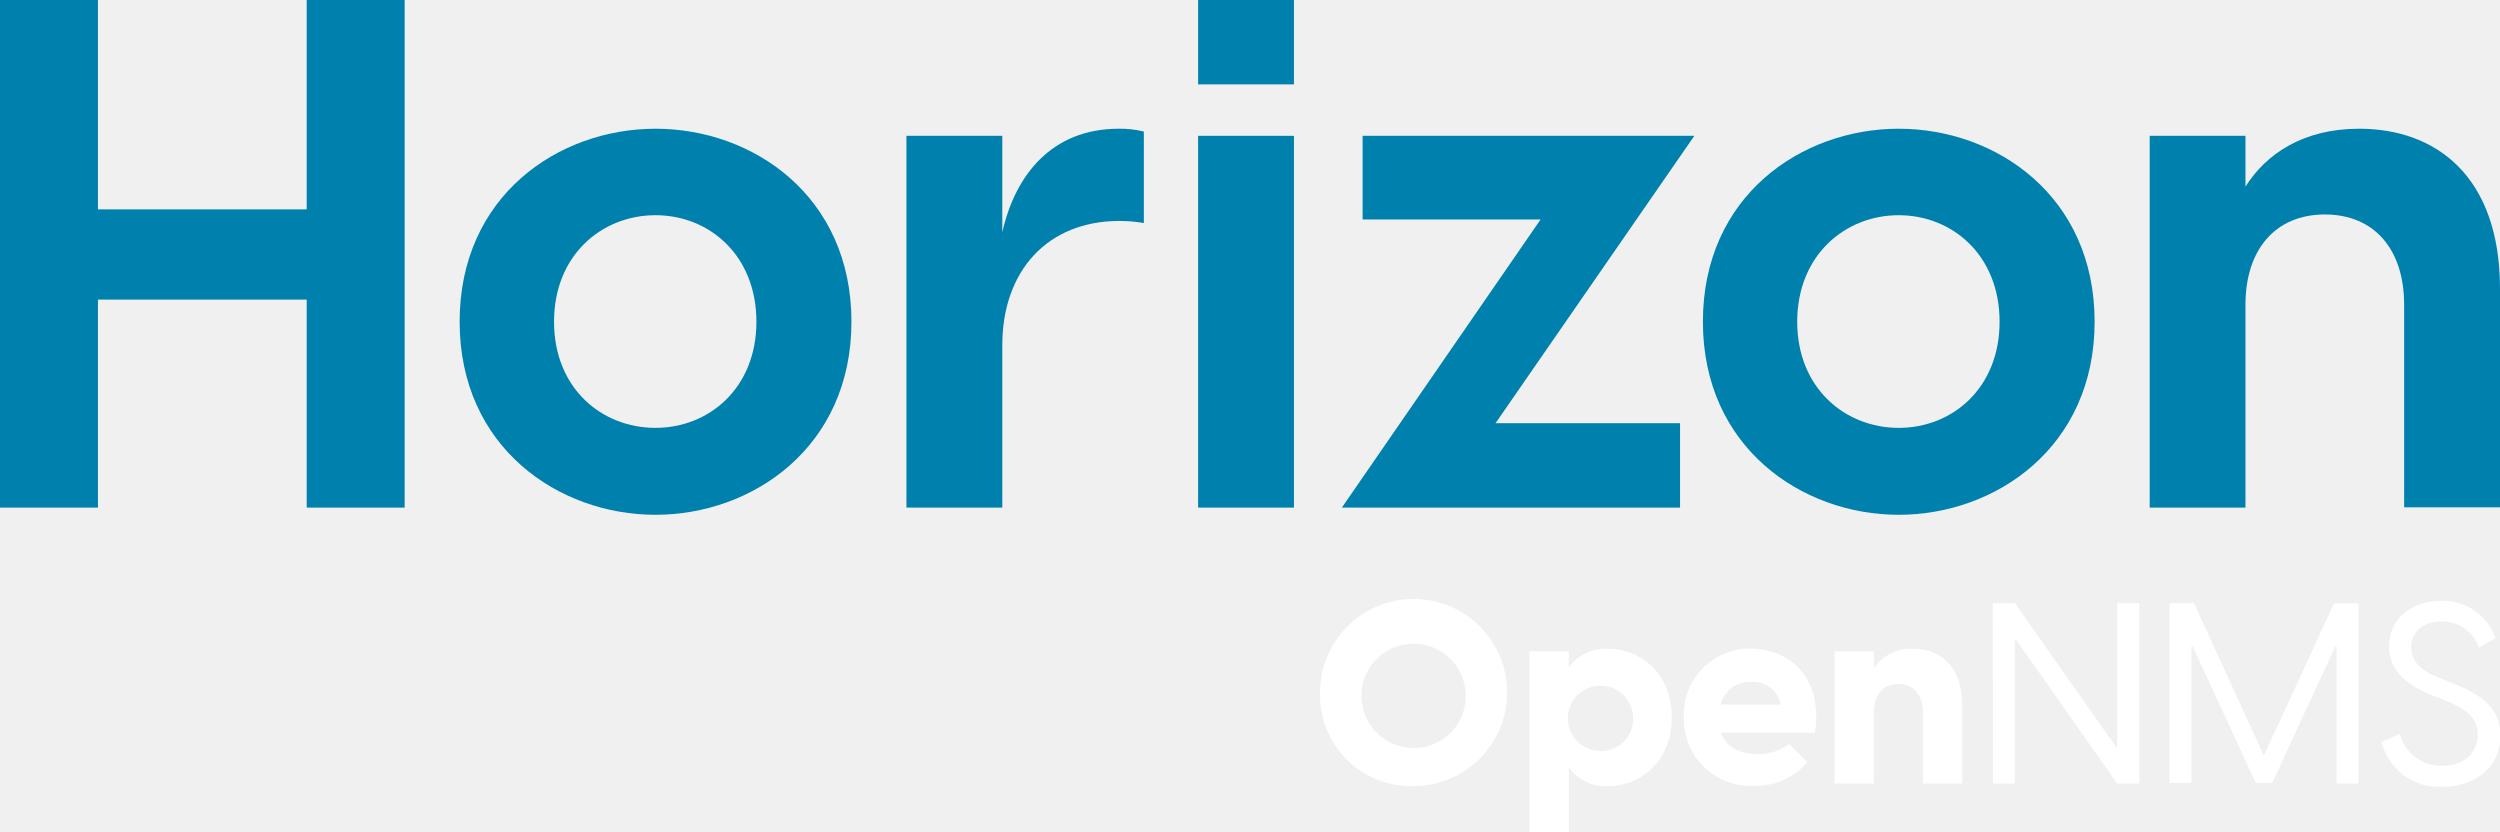
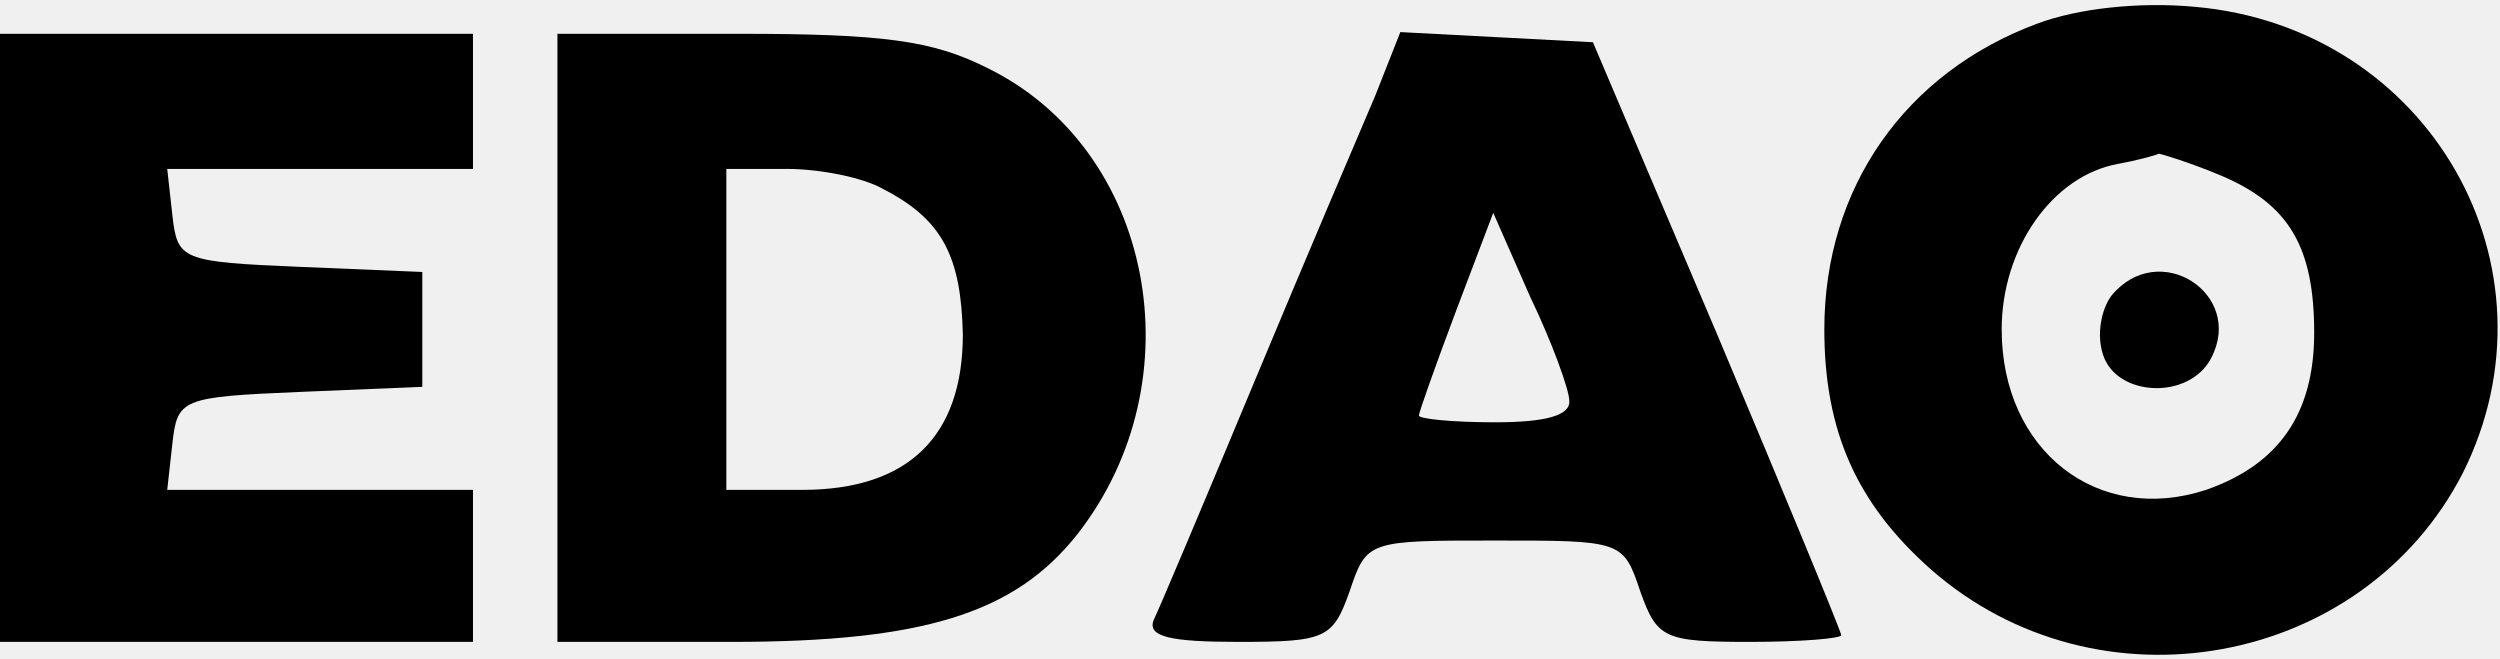
- <svg xmlns="http://www.w3.org/2000/svg" viewBox="0 0 274.62 91.37">
-   <defs>
-     <style>.cls-1{fill:#0081ad;}.cls-2{fill:#fff;}</style>
-   </defs>
-   <g id="Layer_2" data-name="Layer 2">
-     <g id="Lockups">
-       <path class="cls-1" d="M44.45,0V55.76H33.69V32.91H10.76V55.76H0V0H10.76V23H33.69V0Z" />
-       <path class="cls-1" d="M50.49,35.34c0-13.82,10.84-21.2,21.52-21.2s21.52,7.38,21.52,21.2S82.62,56.55,72,56.55,50.49,49.16,50.49,35.34Zm32.6,0c0-7.3-5.19-11.7-11.08-11.7S60.86,28,60.86,35.34,66.12,47,72,47,83.09,42.64,83.09,35.34Z" />
-       <path class="cls-1" d="M125.65,14.45V24.5a16,16,0,0,0-2.67-.23c-7.93,0-12.88,5.5-12.88,13.66V55.76H99.57V14.92H110.1v10.6c1.41-6.28,5.42-11.38,12.8-11.38A10.75,10.75,0,0,1,125.65,14.45Z" />
-       <path class="cls-1" d="M131.61,0h10.53V9.27H131.61Zm0,14.92h10.53V55.76H131.61Z" />
-       <path class="cls-1" d="M169.23,24.11H149.68V14.92h36.44L164.28,46.49h20.27v9.27H147.4Z" />
-       <path class="cls-1" d="M187.06,35.34c0-13.82,10.83-21.2,21.51-21.2s21.52,7.38,21.52,21.2-10.91,21.21-21.52,21.21S187.06,49.16,187.06,35.34Zm32.59,0c0-7.3-5.19-11.7-11.08-11.7s-11.15,4.4-11.15,11.7S202.68,47,208.57,47,219.65,42.64,219.65,35.34Z" />
-       <path class="cls-1" d="M274.62,31.73v24H264.09V33.46c0-6-3.22-9.9-8.71-9.9s-8.72,3.93-8.72,9.9v22.3H236.14V14.92h10.52V20.5c2.28-3.61,6.36-6.36,12.49-6.36C267.55,14.14,274.62,19.32,274.62,31.73Z" />
-       <path class="cls-2" d="M218.9,66.25h2.43l11.11,15.8h.14V66.25H235V86.07h-2.43l-11.11-15.8h-.14v15.8h-2.4Z" />
-       <path class="cls-2" d="M238.32,66.25H241L248.68,83l7.71-16.72h2.68V86.07h-2.4V71h-.14l-6.93,15h-1.81l-6.93-15h-.14v15h-2.4Z" />
-       <path class="cls-2" d="M261.61,81.52l2-.92a4.67,4.67,0,0,0,4.66,3.52c2.1,0,3.91-1.15,3.91-3.41,0-2-1.45-2.93-3.77-3.85l-1.31-.5c-2.9-1.18-4.66-2.8-4.66-5.36,0-3.08,2.48-5,5.69-5a6.09,6.09,0,0,1,6,4.13l-1.84,1a4.24,4.24,0,0,0-4.08-2.87c-1.9,0-3.35,1.06-3.35,2.84,0,1.4.84,2.49,3.18,3.41l1.34.53c3.24,1.28,5.28,2.74,5.28,5.78,0,3.66-3,5.61-6.37,5.61A6.51,6.51,0,0,1,261.61,81.52Z" />
-       <path class="cls-2" d="M145,76.16a10.28,10.28,0,1,1,10.28,10.19A10,10,0,0,1,145,76.16Zm16,0a5.73,5.73,0,1,0-5.72,6A5.68,5.68,0,0,0,161,76.16Z" />
-       <path class="cls-2" d="M183.64,78.81c0,5-3.63,7.54-6.92,7.54a5,5,0,0,1-4.3-1.93h-.09v7H168V71.55h4.32V73.2h.09a5,5,0,0,1,4.3-1.93C180,71.27,183.64,73.76,183.64,78.81Zm-4.24,0a3.59,3.59,0,1,0-3.58,3.69A3.52,3.52,0,0,0,179.4,78.81Z" />
-       <path class="cls-2" d="M199.38,80.49H189.05c.59,1.56,2,2.34,4,2.34a5.57,5.57,0,0,0,3.49-1.11l2,2a7.41,7.41,0,0,1-5.92,2.6,7.32,7.32,0,0,1-7.65-7.51,7.25,7.25,0,0,1,7.4-7.57C196,71.27,200.3,73.84,199.38,80.49ZM189,77.39h6.61a3.11,3.11,0,0,0-3.23-2.49A3.33,3.33,0,0,0,189,77.39Z" />
-       <path class="cls-2" d="M215.55,77.53v8.54h-4.32V78.28c0-1.81-.92-3.15-2.71-3.15s-2.68,1.34-2.68,3.15v7.79h-4.33V71.55h4.33V73.4a4.9,4.9,0,0,1,4.3-2.13C213.07,71.27,215.55,73.09,215.55,77.53Z" />
-     </g>
+ <svg xmlns="http://www.w3.org/2000/svg" version="1.0" width="148pt" height="39pt" viewBox="0 0 148 39" preserveAspectRatio="xMidYMid meet">
+   <g transform="translate(0,39) scale(0.1,-0.1)" fill="#000000" stroke="none">
+     <path d="M1206 376 c-78 -29 -126 -97 -126 -181 0 -60 19 -103 63 -142 99 -87 256 -58 315 57 61 122 -20 264 -159 276 -33 3 -69 -1 -93 -10z m109 -90 c40 -17 55 -42 55 -93 0 -48 -21 -78 -64 -93 -64 -21 -121 23 -121 95 0 48 30 91 69 98 11 2 22 5 24 6 1 0 18 -5 37 -13z" />
+     <path d="M1250 215 c-6 -8 -9 -23 -5 -35 8 -25 51 -27 64 -2 20 38 -31 71 -59 37z" />
+     <path d="M0 190 l0 -180 140 0 140 0 0 45 0 45 -91 0 -90 0 3 27 c3 27 5 28 76 31 l72 3 0 34 0 34 -72 3 c-71 3 -73 4 -76 31 l-3 27 90 0 91 0 0 40 0 40 -140 0 -140 0 0 -180z" />
+     <path d="M330 190 l0 -180 103 0 c114 0 168 17 205 64 71 91 45 228 -54 276 -32 16 -61 20 -147 20 l-107 0 0 -180z m193 88 c35 -18 46 -40 47 -86 0 -60 -32 -92 -95 -92 l-45 0 0 95 0 95 36 0 c19 0 45 -5 57 -12z" />
+     <path d="M814 333 c-9 -21 -41 -96 -71 -168 -30 -72 -57 -136 -60 -142 -4 -10 10 -13 50 -13 52 0 56 2 66 30 10 30 11 30 86 30 75 0 76 0 86 -30 10 -28 14 -30 65 -30 30 0 54 2 54 4 0 2 -33 82 -73 177 l-74 174 -57 3 -57 3 -15 -38z m115 -180 c1 -9 -14 -13 -44 -13 -25 0 -45 2 -45 4 0 2 10 30 22 62 l22 58 22 -50 c13 -27 23 -55 23 -61z" />
  </g>
</svg>
